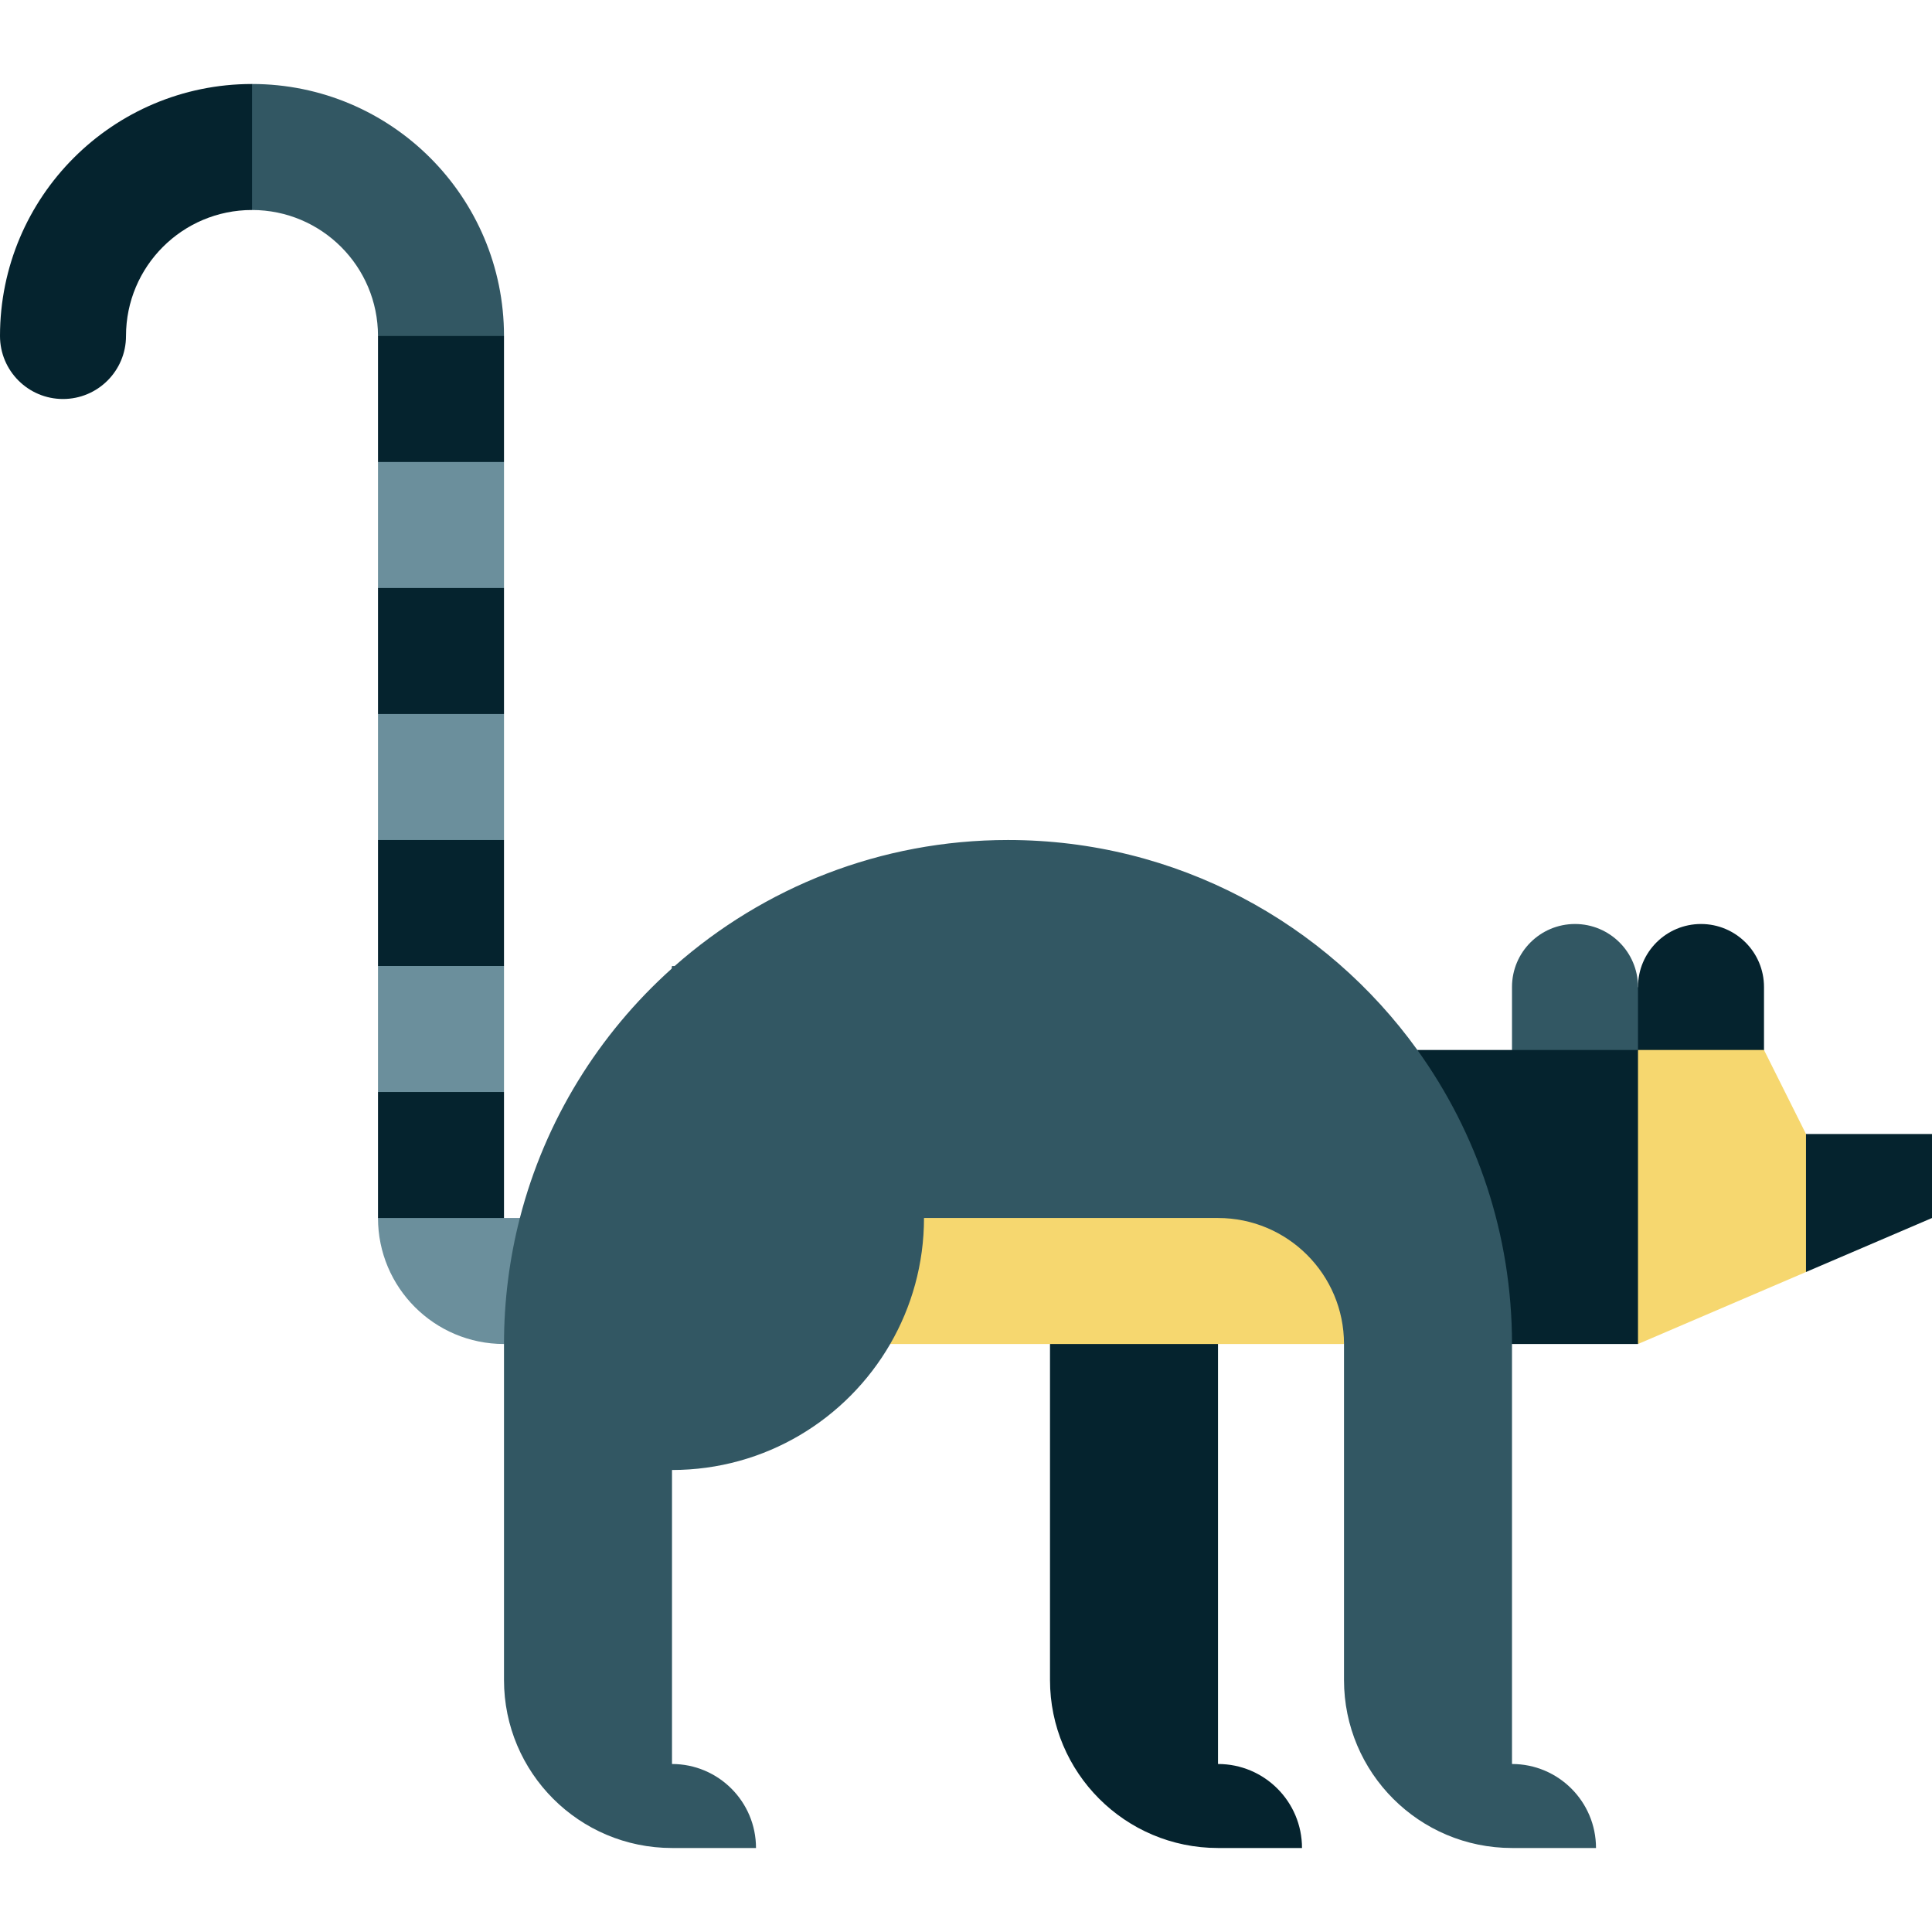
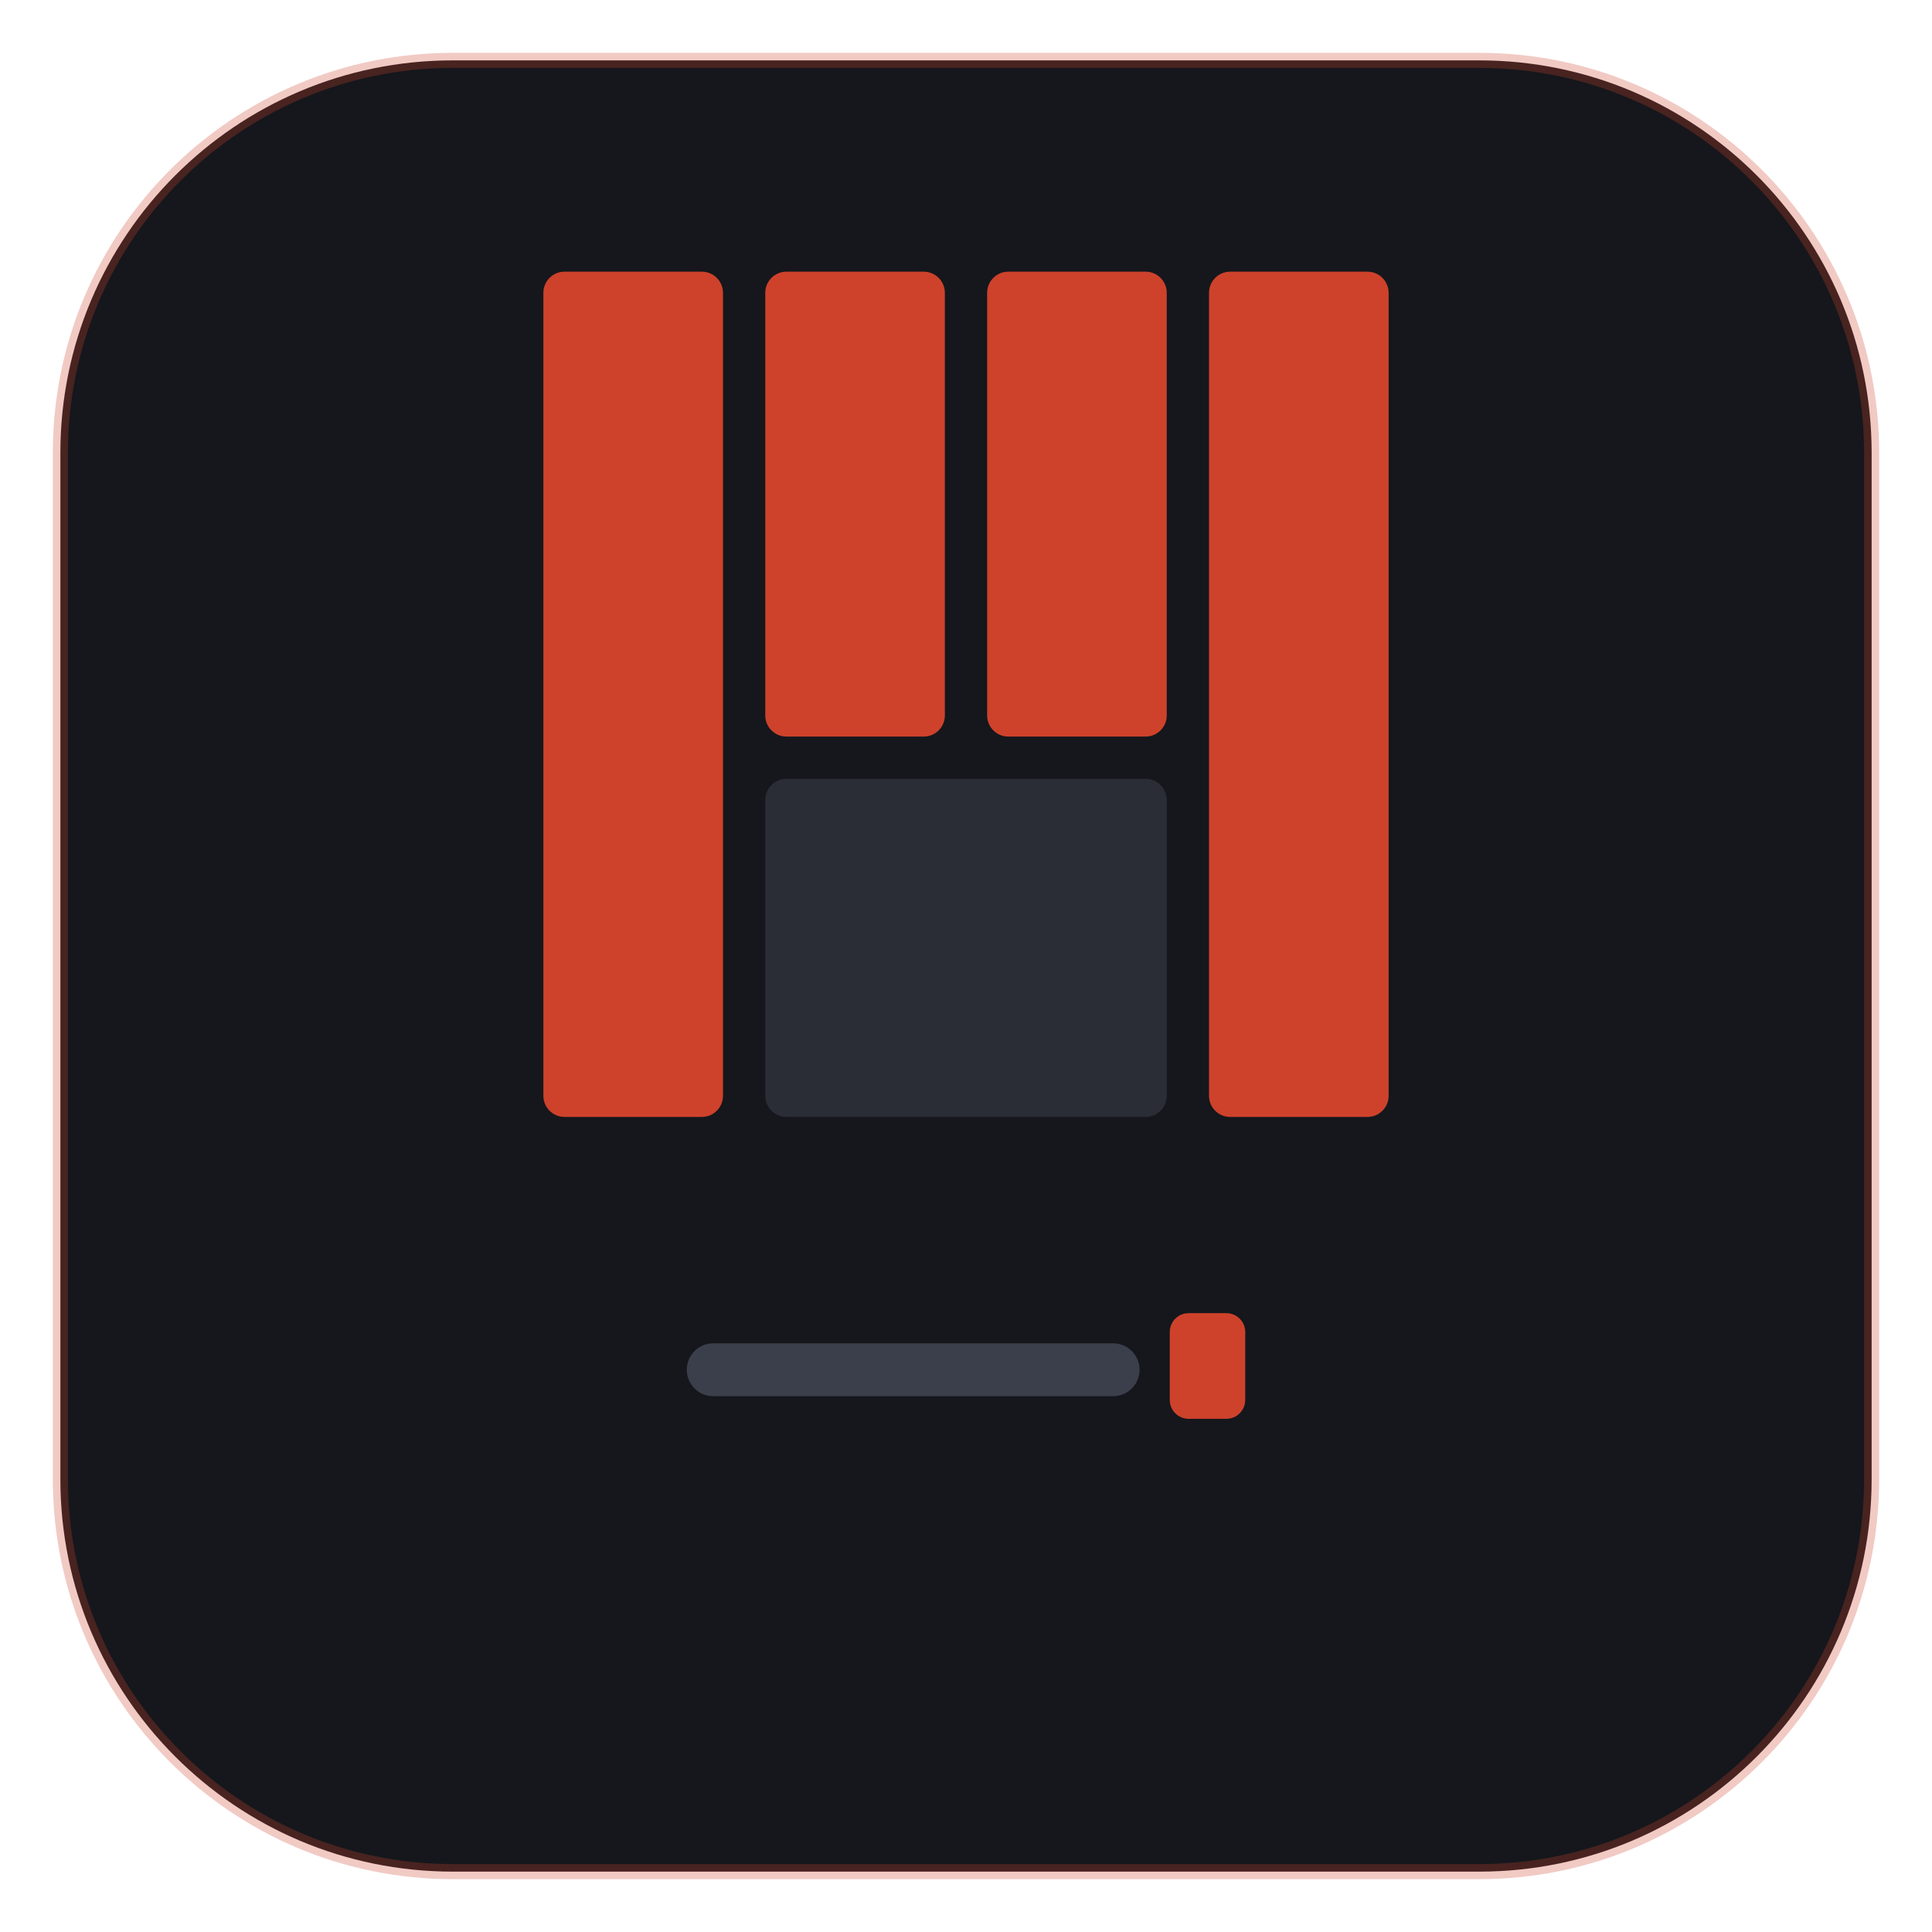
- <svg xmlns="http://www.w3.org/2000/svg" version="1.1" id="Layer_1" viewBox="0 0 512 512" xml:space="preserve">
-   <path style="fill:#325763;" d="M434.087,261.565c0-9.22-7.475-16.696-16.696-16.696c-9.22,0-16.696,7.475-16.696,16.696v47.49  l64.557,0.371L434.087,261.565z" />
-   <path style="fill:#05232E;" d="M467.478,309.055v-47.49c0-9.22-7.475-16.696-16.696-16.696c-9.22,0-16.696,7.475-16.696,16.696  v47.49H467.478z" />
-   <polygon style="fill:#F6D76F;" points="467.478,278.261 434.087,278.261 410.713,317.96 434.087,356.174 478.609,337.093   496.047,318.701 478.609,300.522 " />
-   <g>
-     <polygon style="fill:#05232E;" points="478.609,300.522 478.609,337.093 512,322.783 512,300.522  " />
-     <path style="fill:#05232E;" d="M375.621,278.261c0,33.021,0.959,48.835,0.959,77.913h57.507v-77.913H375.621z" />
-     <path style="fill:#05232E;" d="M278.261,445.217c0,24.588,19.933,44.522,44.522,44.522h22.261c0-12.295-9.966-22.261-22.261-22.261   V322.412h-44.522V445.217z" />
+ <svg xmlns="http://www.w3.org/2000/svg" viewBox="0 0 512 512" width="512" height="512">
+   <rect x="16" y="16" width="480" height="480" rx="104" fill="#15171c" />
+   <rect x="16" y="16" width="480" height="480" rx="104" fill="none" stroke="#CE422B" stroke-opacity="0.28" stroke-width="4" />
+   <g transform="translate(144,72) scale(1.4)">
+     <rect x="0" y="0" width="34" height="160" rx="4" fill="#CE422B" />
+     <rect x="42" y="0" width="34" height="88" rx="4" fill="#CE422B" />
+     <rect x="42" y="96" width="76" height="64" rx="4" fill="#2a2d36" />
+     <rect x="84" y="0" width="34" height="88" rx="4" fill="#CE422B" />
+     <rect x="126" y="0" width="34" height="160" rx="4" fill="#CE422B" />
  </g>
-   <g>
-     <path style="fill:#6B8F9C;" d="M133.565,322.783l-17.438-14.47l-15.953,14.47c0,18.441,14.949,33.391,33.391,33.391   c15.953-11.501,26.527-20.221,39.699-33.391H133.565z" />
-     <polygon style="fill:#6B8F9C;" points="133.565,122.435 116.87,105.739 100.174,122.435 100.174,155.826 116.87,174.005    133.565,155.826  " />
-     <polygon style="fill:#6B8F9C;" points="133.565,189.217 116.87,174.005 100.174,189.217 100.174,222.609 116.87,239.304    133.565,222.609  " />
-     <polygon style="fill:#6B8F9C;" points="133.565,256 116.87,239.304 100.174,256 100.174,289.391 117.612,304.603 133.565,289.391     " />
-   </g>
-   <path style="fill:#325763;" d="M133.565,89.043c0-36.883-29.9-66.783-66.783-66.783L48.603,40.44l18.179,15.212  c18.442,0,33.391,14.95,33.391,33.391l16.696,17.438L133.565,89.043z" />
-   <g>
-     <rect x="100.174" y="289.391" style="fill:#05232E;" width="33.391" height="33.391" />
-     <rect x="100.174" y="222.609" style="fill:#05232E;" width="33.391" height="33.391" />
-     <rect x="100.174" y="155.826" style="fill:#05232E;" width="33.391" height="33.391" />
-     <rect x="100.174" y="89.043" style="fill:#05232E;" width="33.391" height="33.391" />
-     <path style="fill:#05232E;" d="M66.783,22.261C29.9,22.261,0,52.161,0,89.043c0,9.22,7.475,16.696,16.696,16.696   s16.696-7.475,16.696-16.696c0-18.441,14.949-33.391,33.391-33.391V22.261z" />
-   </g>
-   <path style="fill:#F6D76F;" d="M355.803,300.892l-120.209-0.742c0,12.169,0.318,35.617,0.318,56.023h120.261  C356.174,337.733,355.803,325.379,355.803,300.892z" />
-   <path style="fill:#325763;" d="M267.13,222.609c-33.88,0-64.807,12.621-88.353,33.409c-0.23-0.002-0.459-0.018-0.69-0.018  l-0.1,0.718c-19.307,17.317-33.548,40.168-40.214,66.065c-2.747,10.673-4.208,21.861-4.208,33.391v89.043  c0,24.588,19.934,44.522,44.522,44.522h22.261c0-12.295-9.966-22.261-22.261-22.261v-77.913c24.715,0,46.277-13.436,57.826-33.391  c5.685-9.825,8.957-21.222,8.957-33.391h77.913c18.442,0,33.391,14.95,33.391,33.391v89.043c0,24.588,19.933,44.522,44.522,44.522  h22.261c0-12.295-9.966-22.261-22.261-22.261V356.174c0-29.078-9.297-55.983-25.075-77.913  C351.374,244.559,311.818,222.609,267.13,222.609z" />
+   <rect x="182" y="356" width="120" height="14" rx="7" fill="#3a3f4b" />
+   <rect x="310" y="348" width="20" height="28" rx="5" fill="#CE422B" />
</svg>
